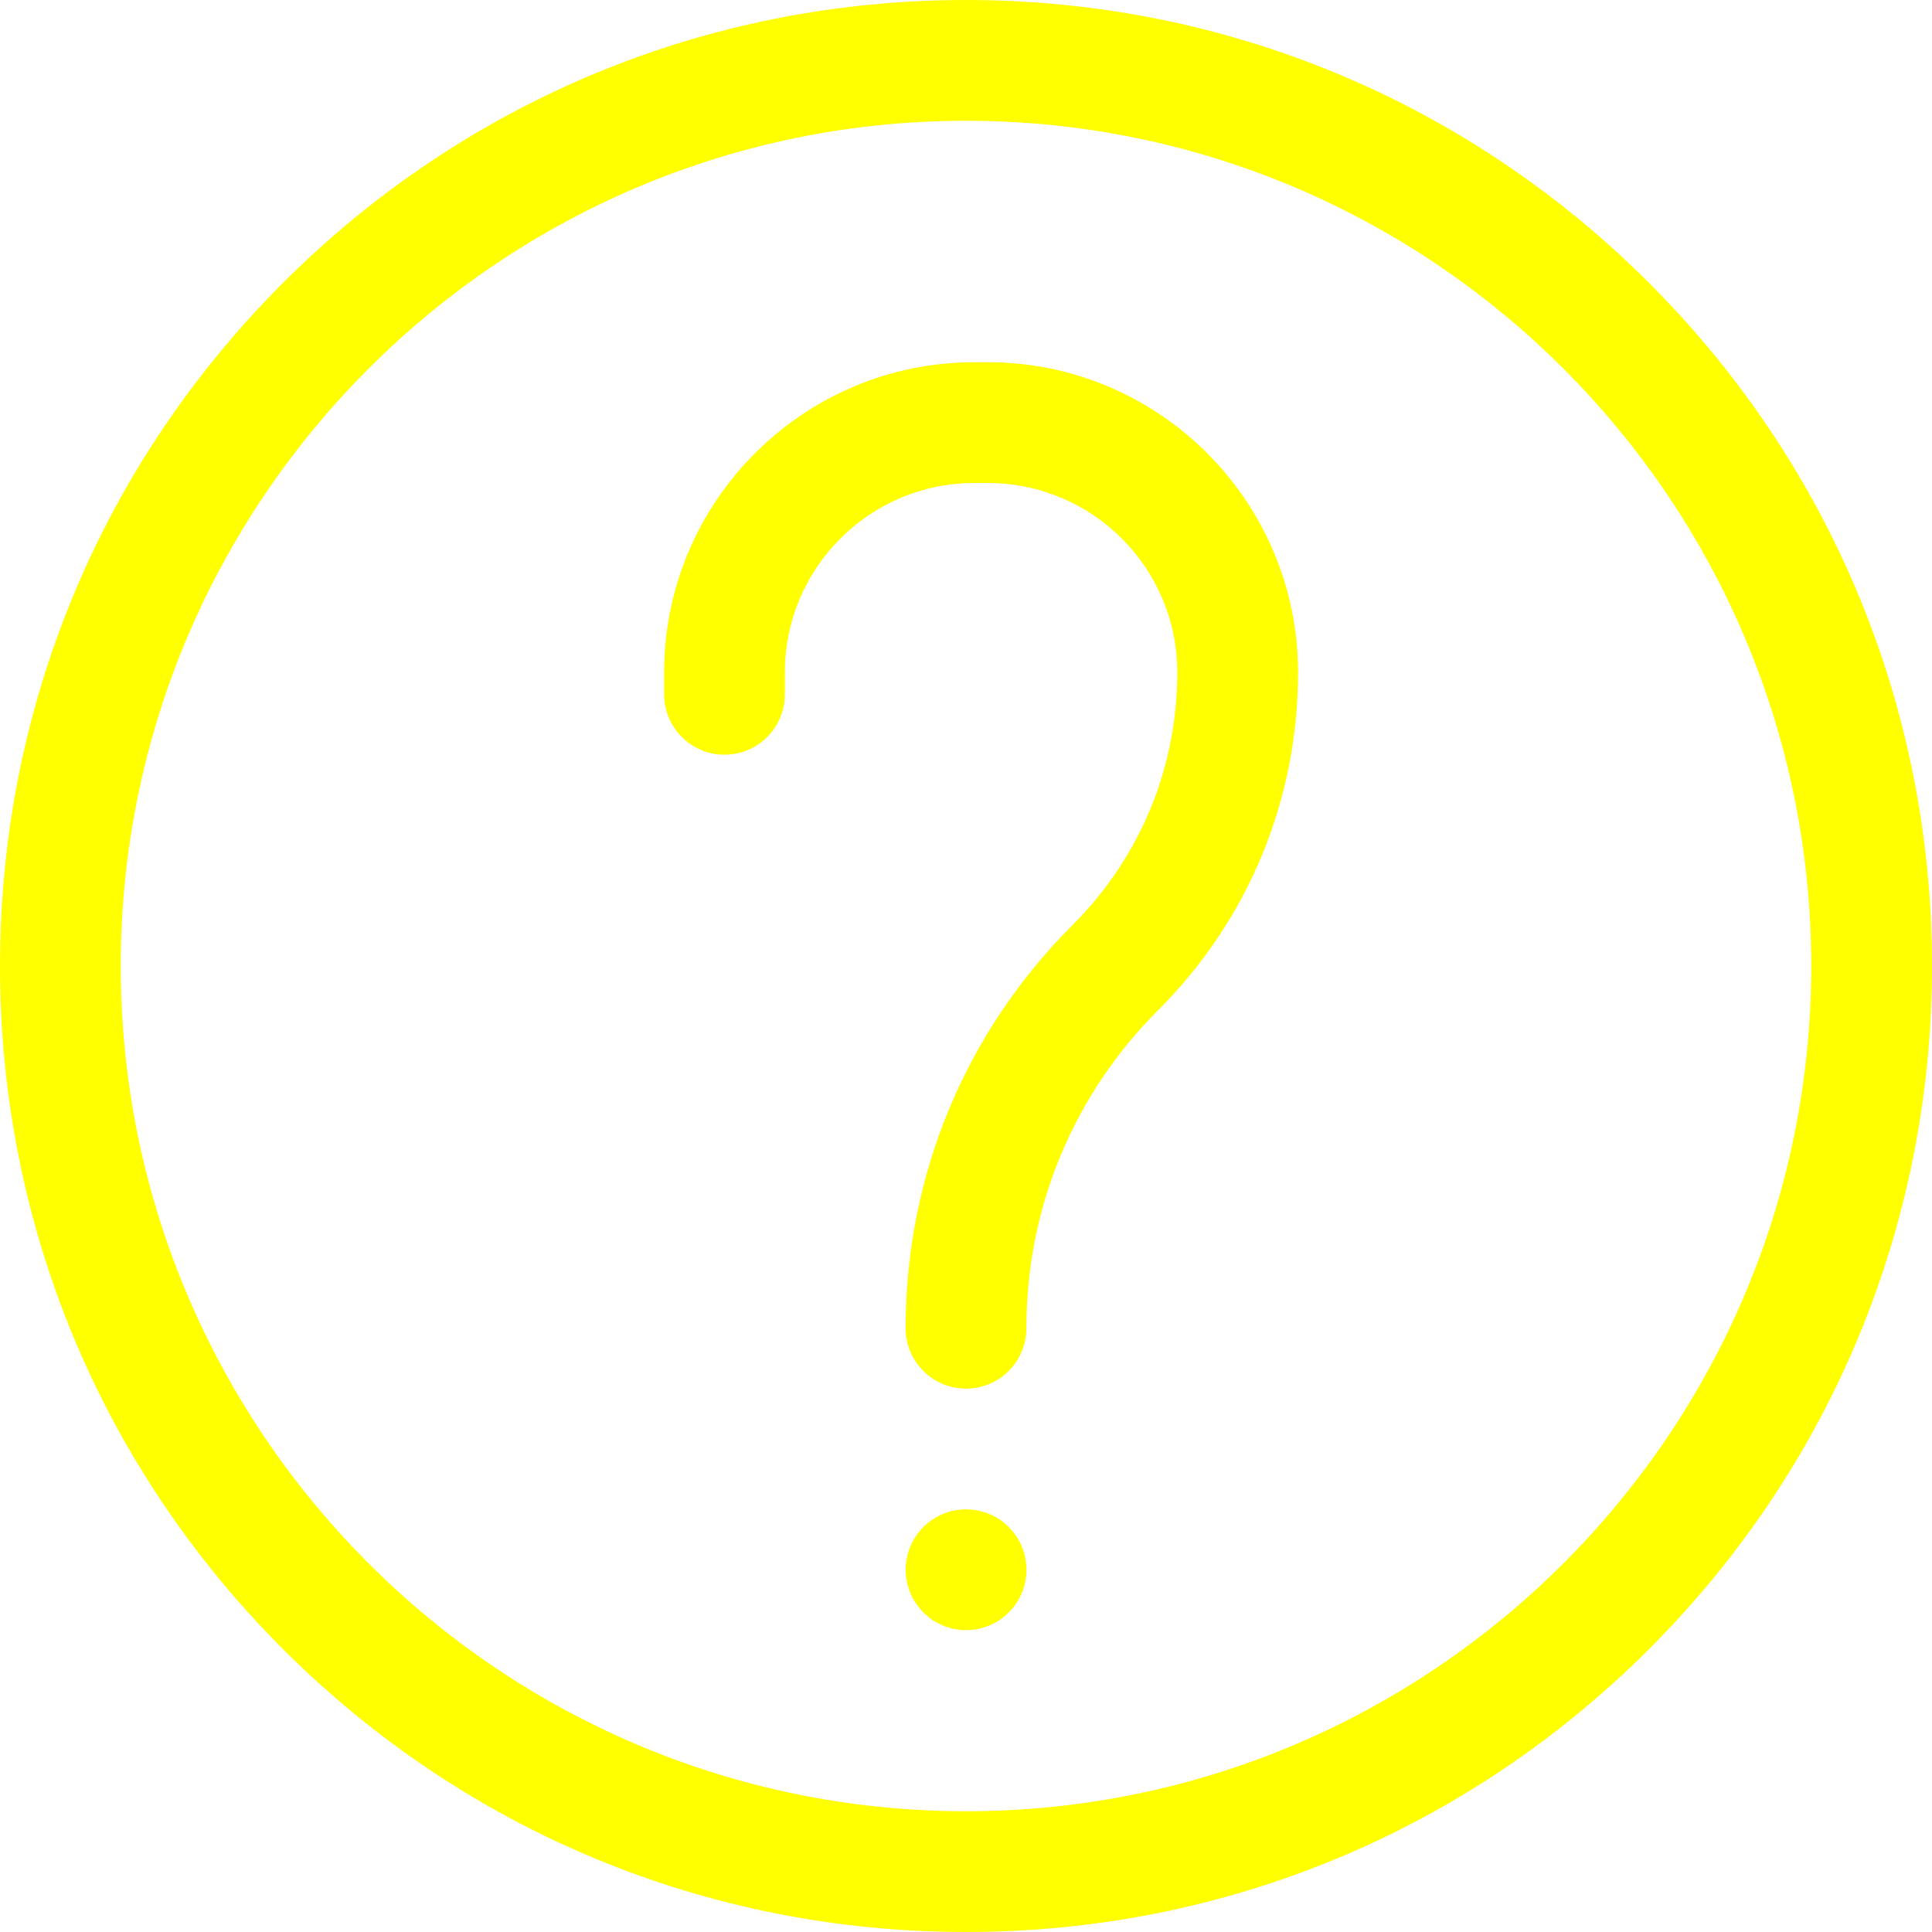
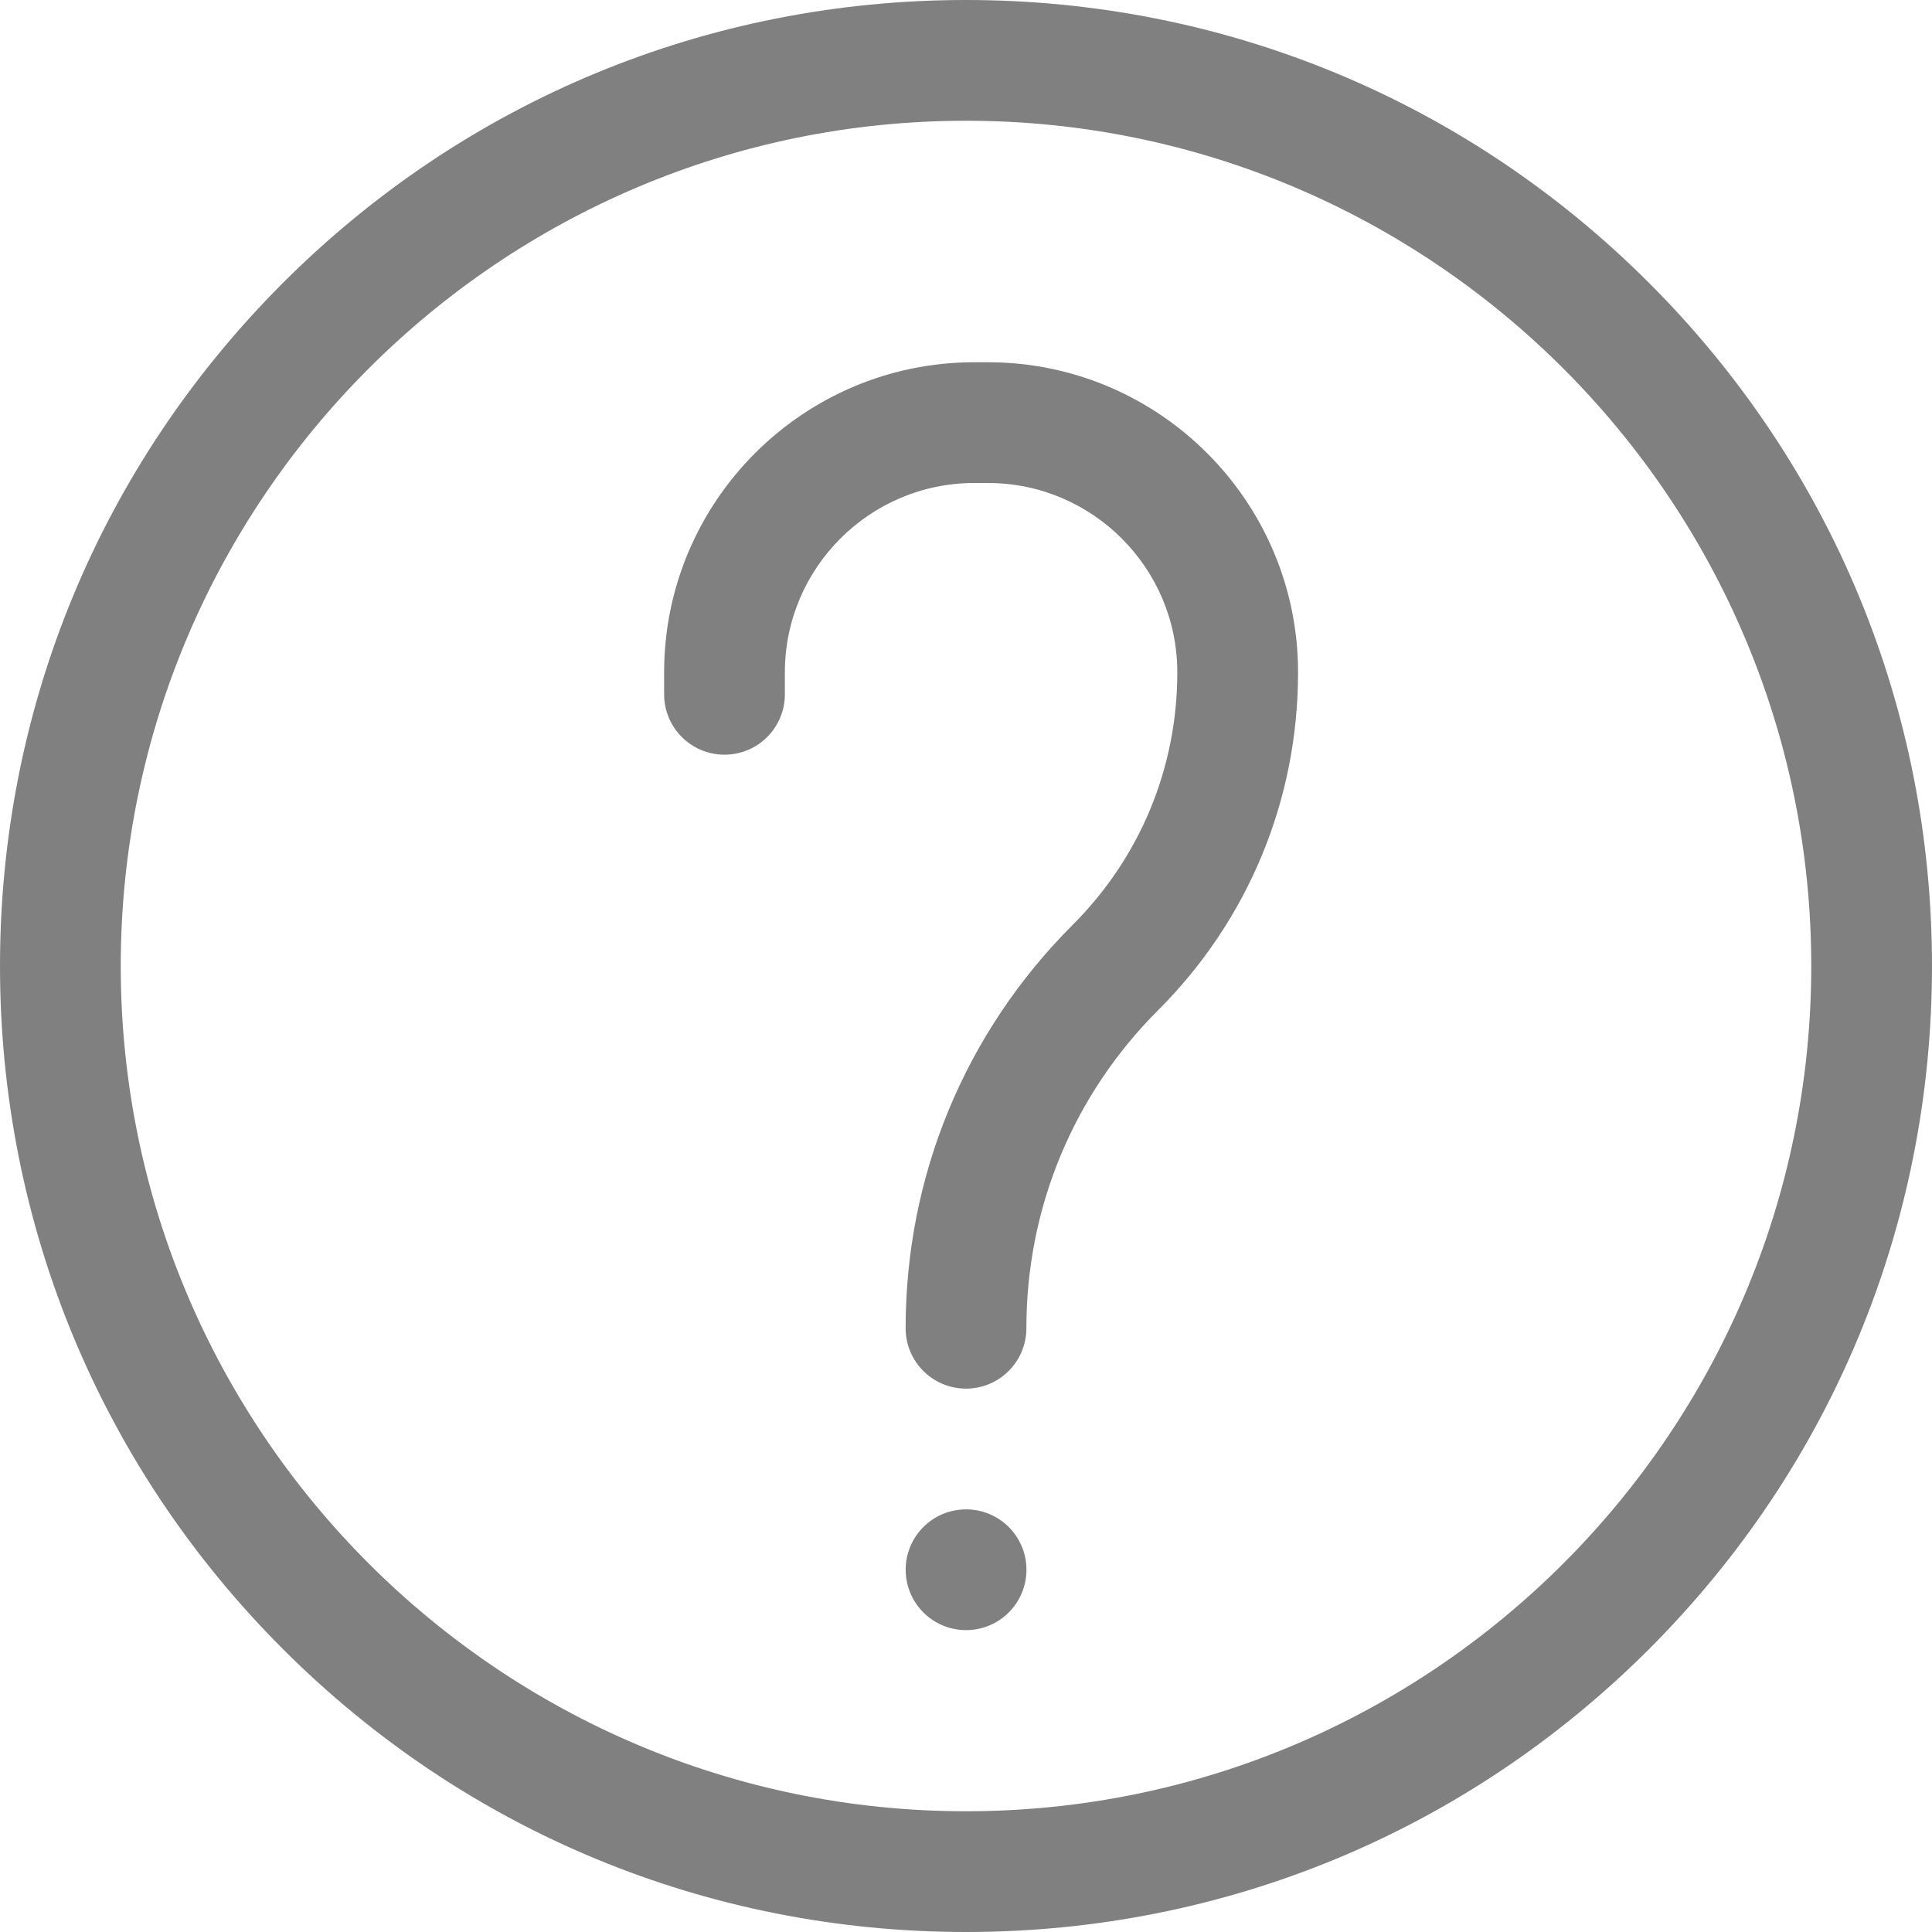
<svg xmlns="http://www.w3.org/2000/svg" id="Layer_1" enable-background="new 0 0 512 512" height="512" viewBox="0 0 512 512" width="512">
  <g>
-     <path d="m256 512c-68.38 0-132.667-26.628-181.02-74.98s-74.98-112.64-74.98-181.02 26.628-132.667 74.98-181.02 112.64-74.98 181.02-74.98 132.667 26.628 181.02 74.98 74.98 112.64 74.98 181.02-26.628 132.667-74.98 181.02-112.64 74.98-181.02 74.98zm0-480c-123.514 0-224 100.486-224 224s100.486 224 224 224 224-100.486 224-224-100.486-224-224-224z" fill="yellow" />
-     <path d="m256 368c-8.836 0-16-7.164-16-16 0-40.386 15.727-78.354 44.285-106.912 17.872-17.873 27.715-41.635 27.715-66.911 0-27.668-22.509-50.177-50.177-50.177h-3.646c-27.668 0-50.177 22.509-50.177 50.177v5.823c0 8.836-7.164 16-16 16s-16-7.164-16-16v-5.823c0-45.313 36.864-82.177 82.177-82.177h3.646c45.313 0 82.177 36.864 82.177 82.177 0 33.823-13.171 65.622-37.088 89.539-22.514 22.513-34.912 52.446-34.912 84.284 0 8.836-7.164 16-16 16z" fill="yellow" />
-     <path d="m256.02 432c-8.836 0-16.005-7.164-16.005-16s7.158-16 15.995-16h.01c8.836 0 16 7.164 16 16s-7.164 16-16 16z" fill="yellow" />
+     <path d="m256 512c-68.38 0-132.667-26.628-181.02-74.98s-74.98-112.64-74.98-181.02 26.628-132.667 74.98-181.02 112.64-74.98 181.02-74.98 132.667 26.628 181.02 74.98 74.98 112.64 74.98 181.02-26.628 132.667-74.98 181.02-112.64 74.98-181.02 74.98zm0-480c-123.514 0-224 100.486-224 224s100.486 224 224 224 224-100.486 224-224-100.486-224-224-224z" fill="grey" />
+     <path d="m256 368c-8.836 0-16-7.164-16-16 0-40.386 15.727-78.354 44.285-106.912 17.872-17.873 27.715-41.635 27.715-66.911 0-27.668-22.509-50.177-50.177-50.177h-3.646c-27.668 0-50.177 22.509-50.177 50.177v5.823c0 8.836-7.164 16-16 16s-16-7.164-16-16v-5.823c0-45.313 36.864-82.177 82.177-82.177h3.646c45.313 0 82.177 36.864 82.177 82.177 0 33.823-13.171 65.622-37.088 89.539-22.514 22.513-34.912 52.446-34.912 84.284 0 8.836-7.164 16-16 16z" fill="grey" />
+     <path d="m256.02 432c-8.836 0-16.005-7.164-16.005-16s7.158-16 15.995-16h.01c8.836 0 16 7.164 16 16s-7.164 16-16 16z" fill="grey" />
  </g>
</svg>
